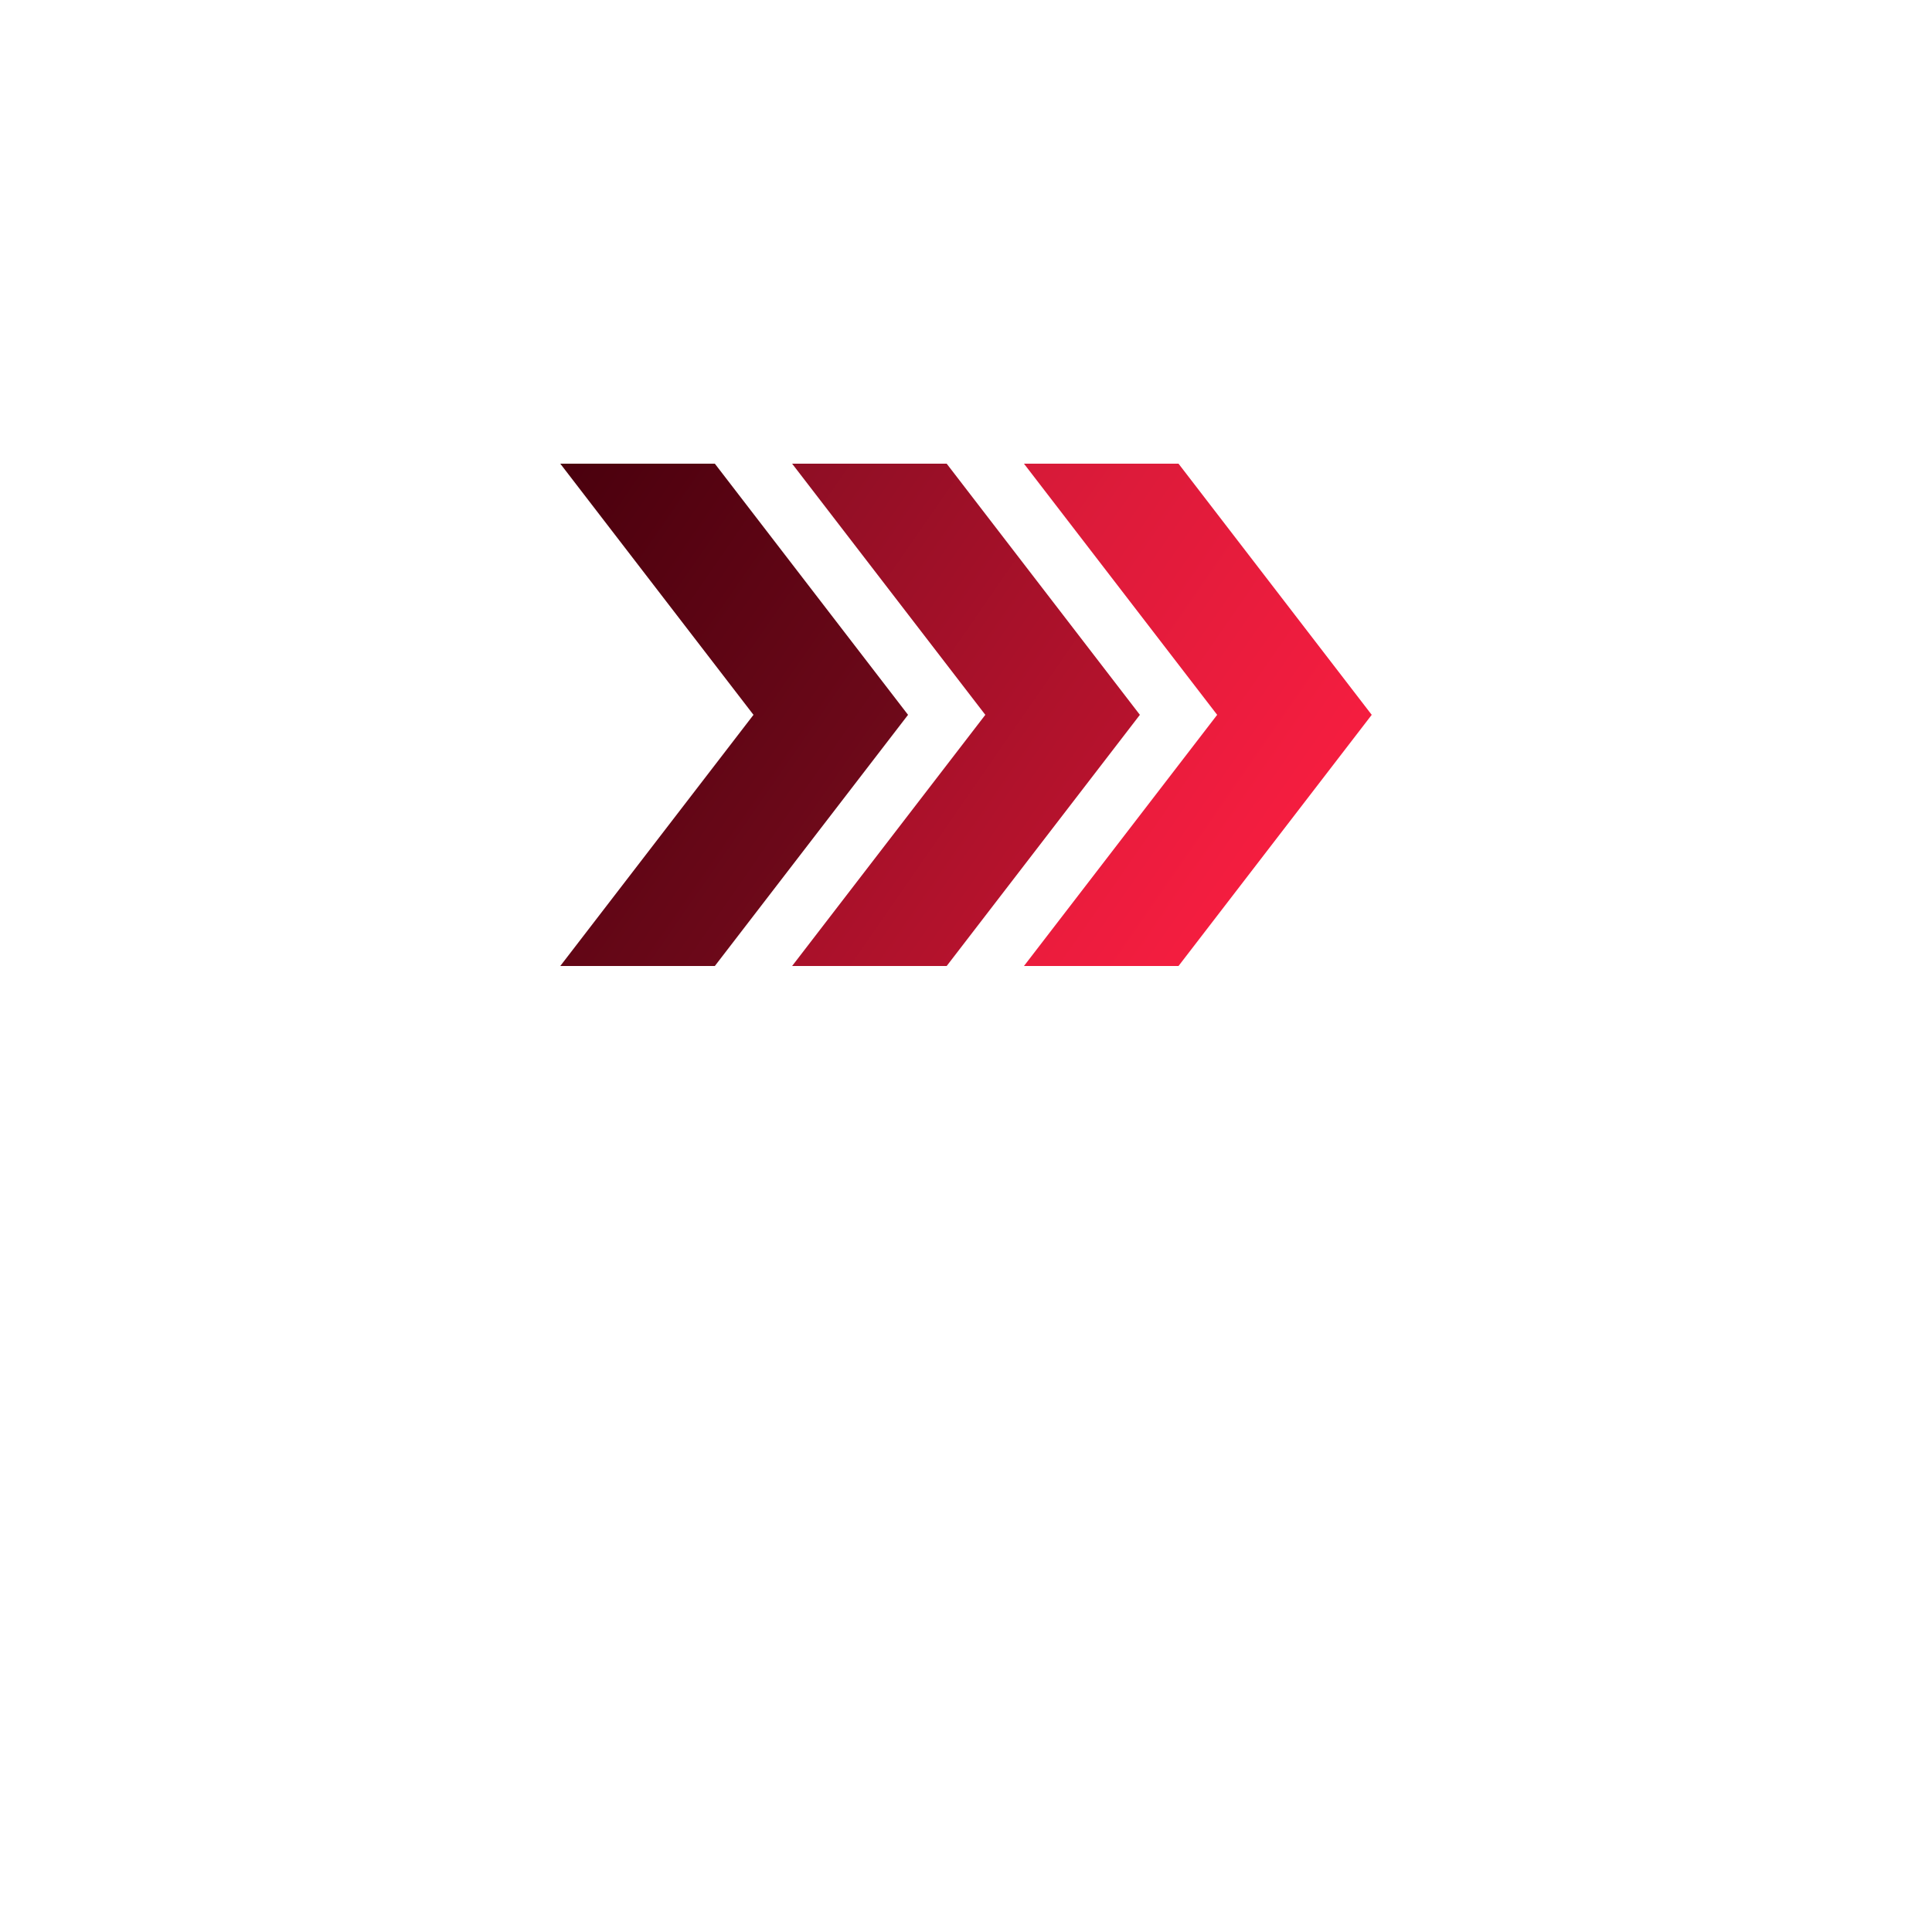
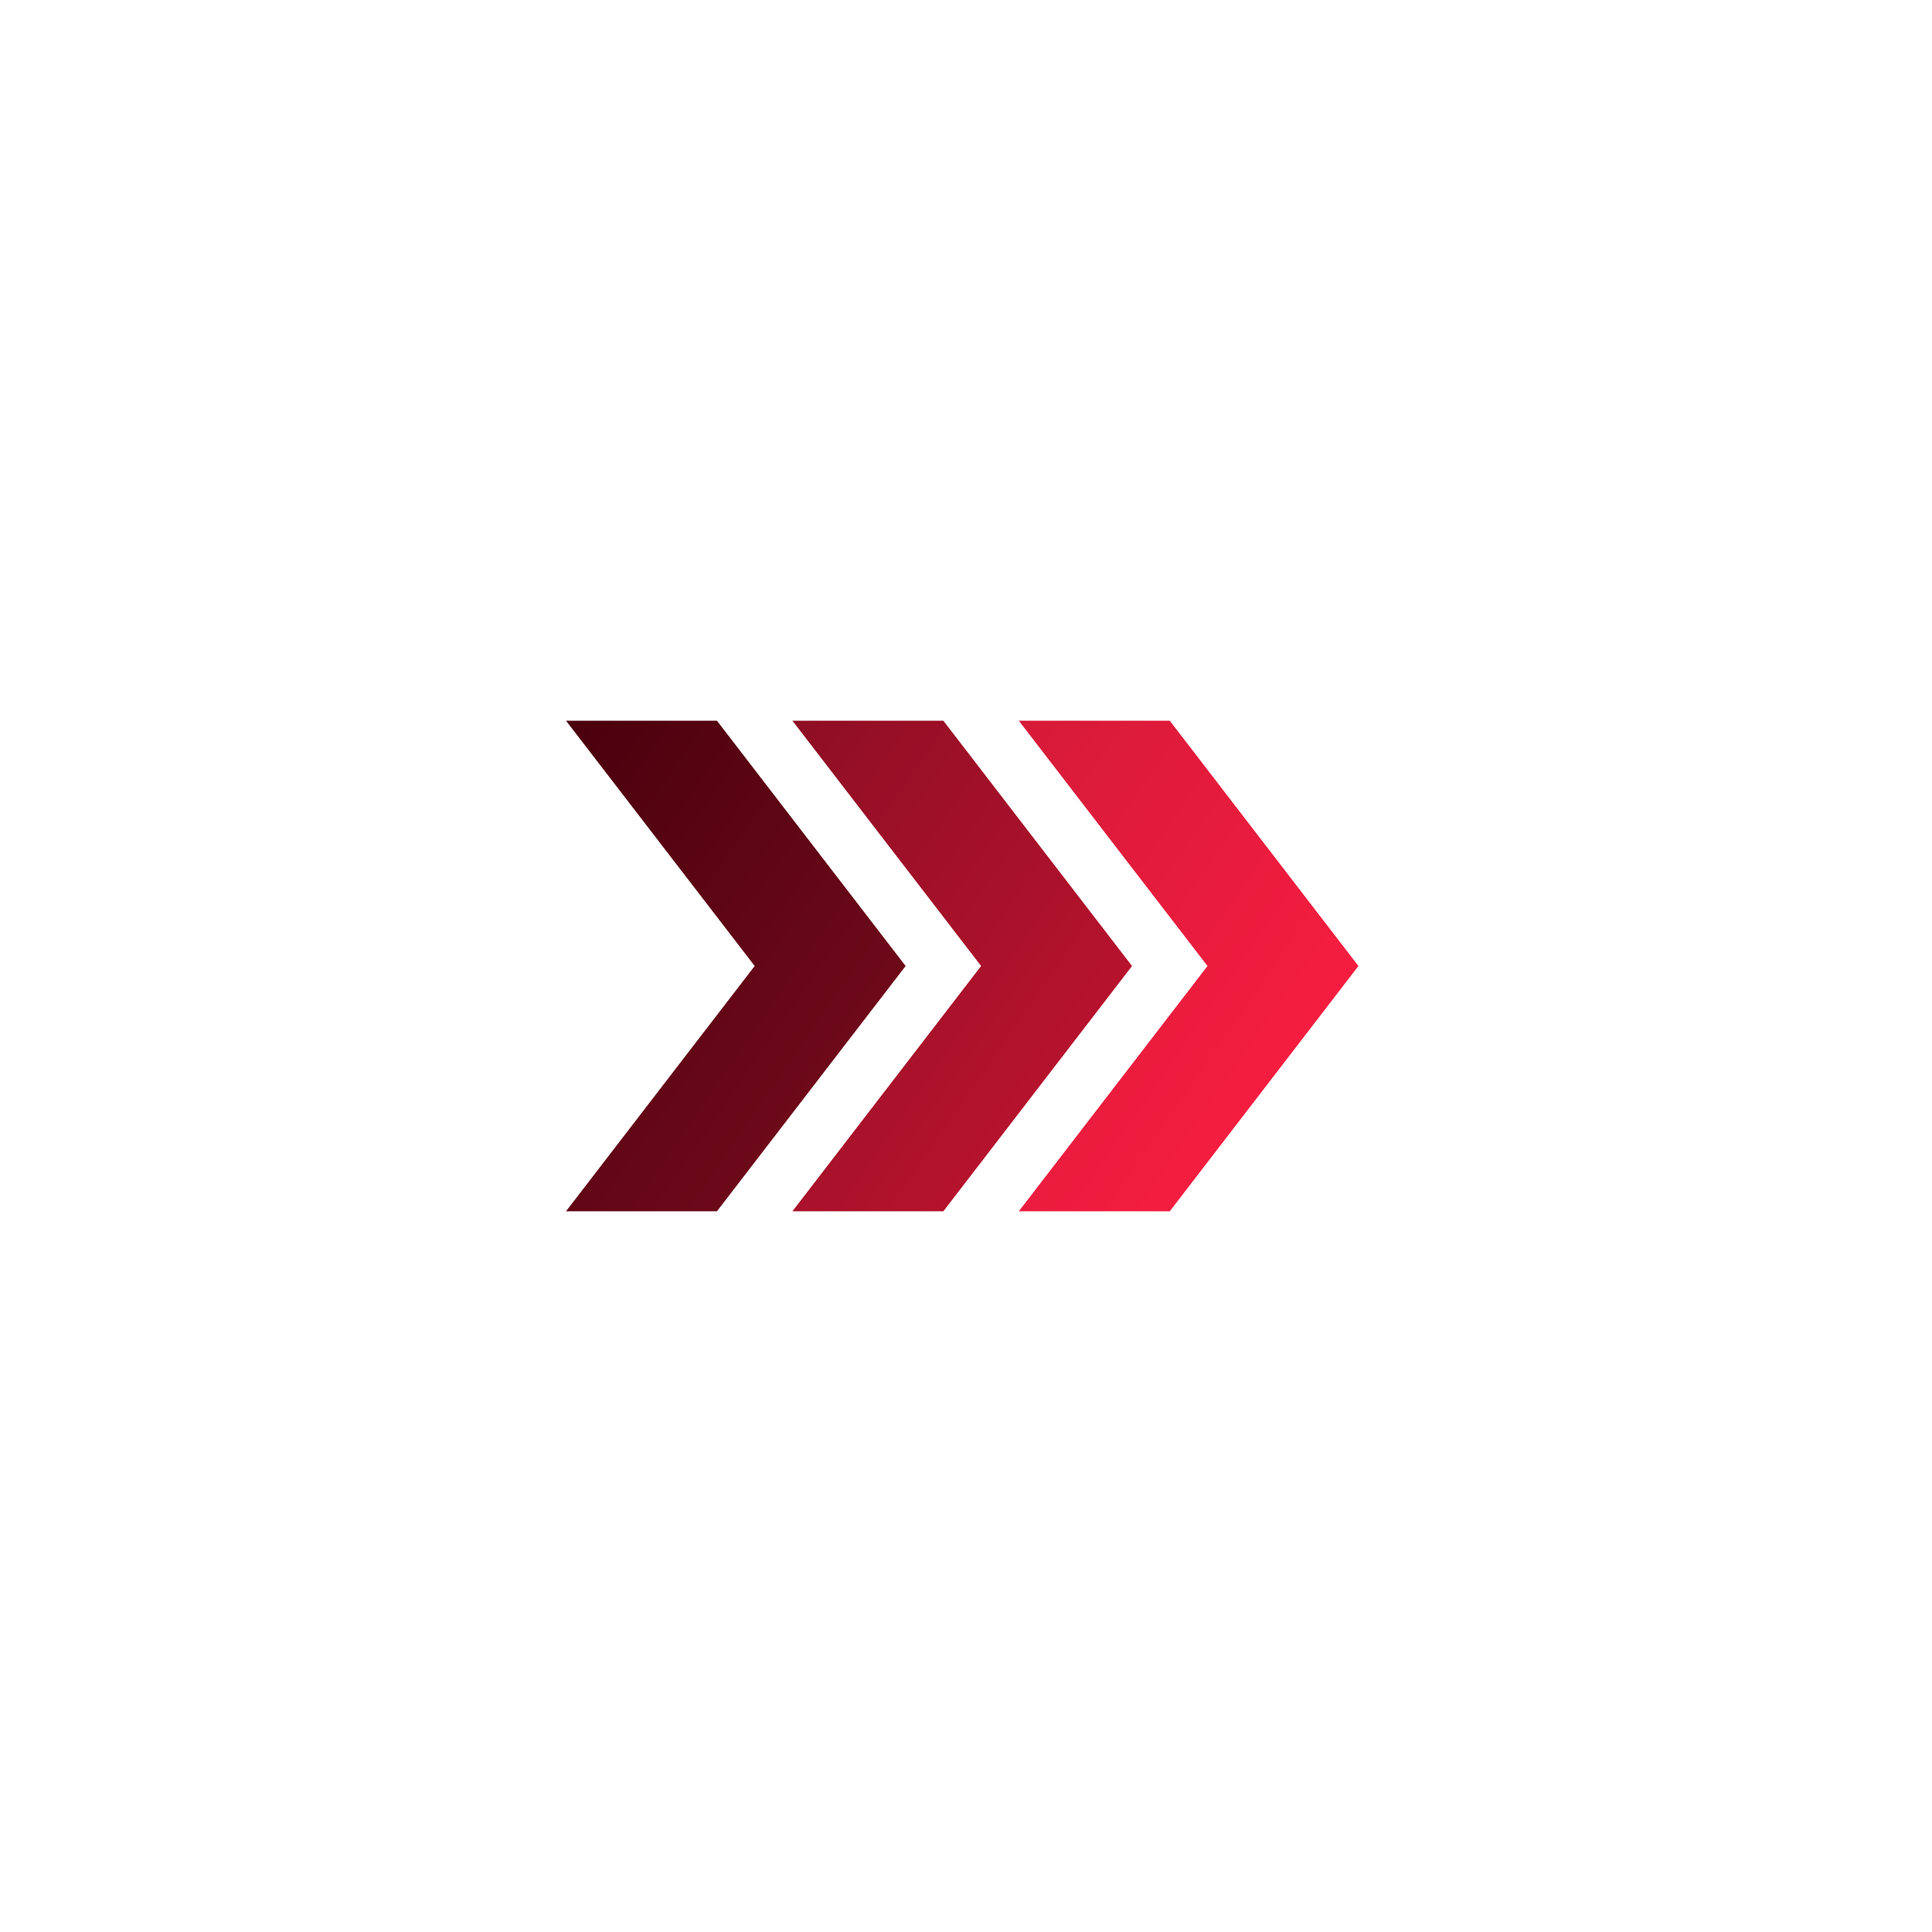
- <svg xmlns="http://www.w3.org/2000/svg" viewBox="0 0 500 500" width="100%" height="100%">
+ <svg xmlns="http://www.w3.org/2000/svg" viewBox="0 0 512 512" width="512" height="512">
  <defs>
    <linearGradient id="chev1" x1="0%" y1="0%" x2="100%" y2="100%">
      <stop offset="0%" stop-color="#4a000d" />
      <stop offset="100%" stop-color="#7a0c1e" />
    </linearGradient>
    <linearGradient id="chev2" x1="0%" y1="0%" x2="100%" y2="100%">
      <stop offset="0%" stop-color="#8e0e24" />
      <stop offset="100%" stop-color="#c41430" />
    </linearGradient>
    <linearGradient id="chev3" x1="0%" y1="0%" x2="100%" y2="100%">
      <stop offset="0%" stop-color="#d61a38" />
      <stop offset="100%" stop-color="#ff1e42" />
    </linearGradient>
  </defs>
-   <g transform="translate(145, 120)">
+   <g transform="translate(150, 191)">
    <path d="M 0,0 L 40,0 L 90,65 L 40,130 L 0,130 L 50,65 Z" fill="url(#chev1)" />
    <path d="M 60,0 L 100,0 L 150,65 L 100,130 L 60,130 L 110,65 Z" fill="url(#chev2)" />
    <path d="M 120,0 L 160,0 L 210,65 L 160,130 L 120,130 L 170,65 Z" fill="url(#chev3)" />
  </g>
</svg>
